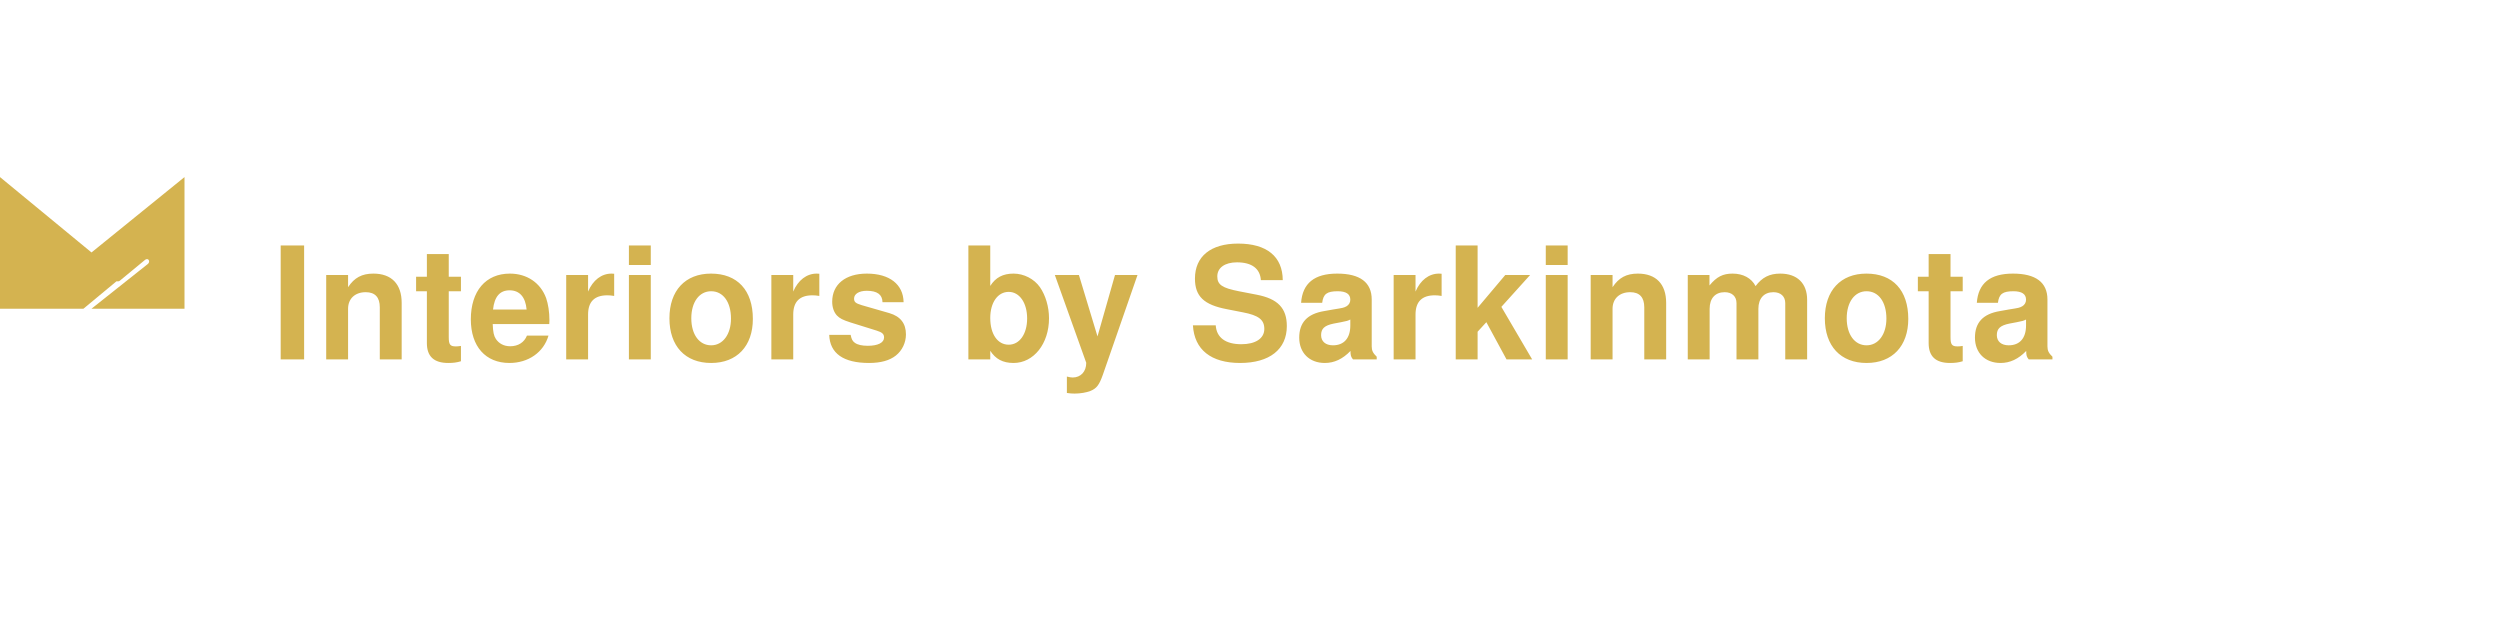
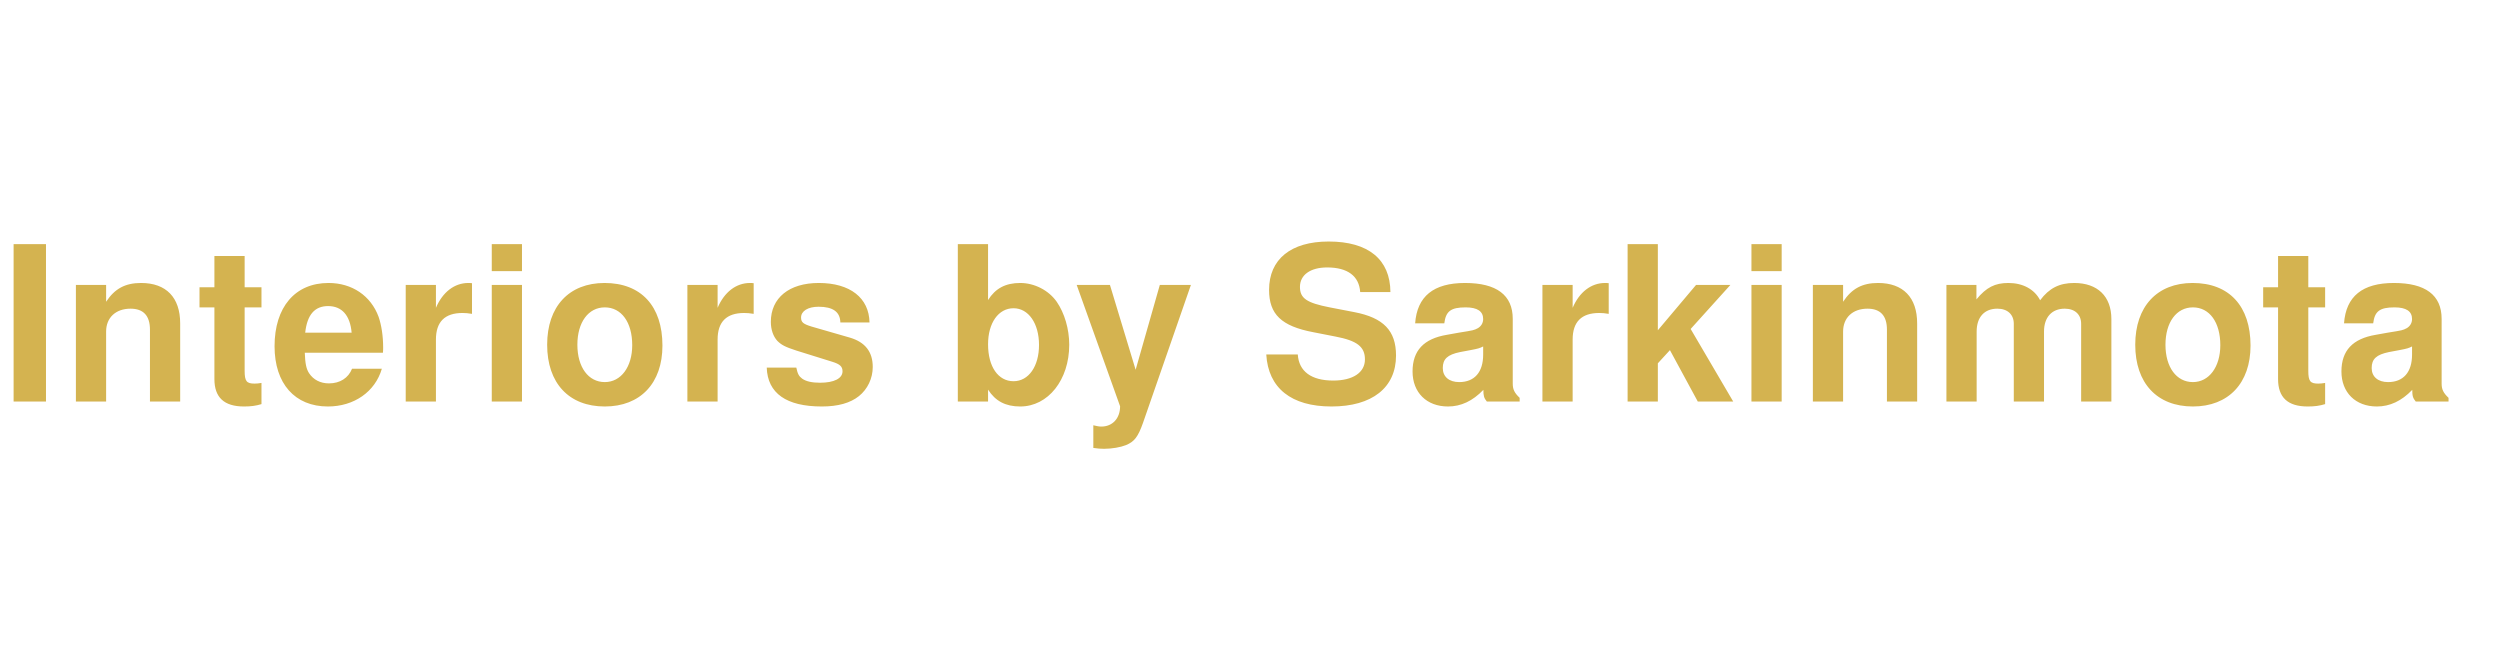
- <svg xmlns="http://www.w3.org/2000/svg" viewBox="0 0 2400 300" width="1200" height="300" role="img" aria-label="Interiors by Sarkinmota">
-   <g transform="translate(0,20) scale(0.18)">
-     <path fill="#D4B350" d="M0 0v702h445l176-146h8c6 0 9-2 12-5l132-109c7-6 16-6 20 0s3 15-4 21L488 702h496V0L488 402 0 0Z" />
-   </g>
-   <text x="260" y="195" fill="#D4B350" font-family="'Helvetica Neue', Helvetica, Arial, sans-serif" font-size="150" font-weight="700" letter-spacing="2">Interiors by Sarkinmota</text>
+ <svg xmlns="http://www.w3.org/2000/svg" viewBox="0 0 2200 320" width="1200" height="320" role="img" aria-label="Interiors by Sarkinmota">
+   <text x="0" y="220" fill="#D4B350" font-family="'Helvetica Neue', Helvetica, Arial, sans-serif" font-size="190" font-weight="700" letter-spacing="2">Interiors by Sarkinmota</text>
</svg>
